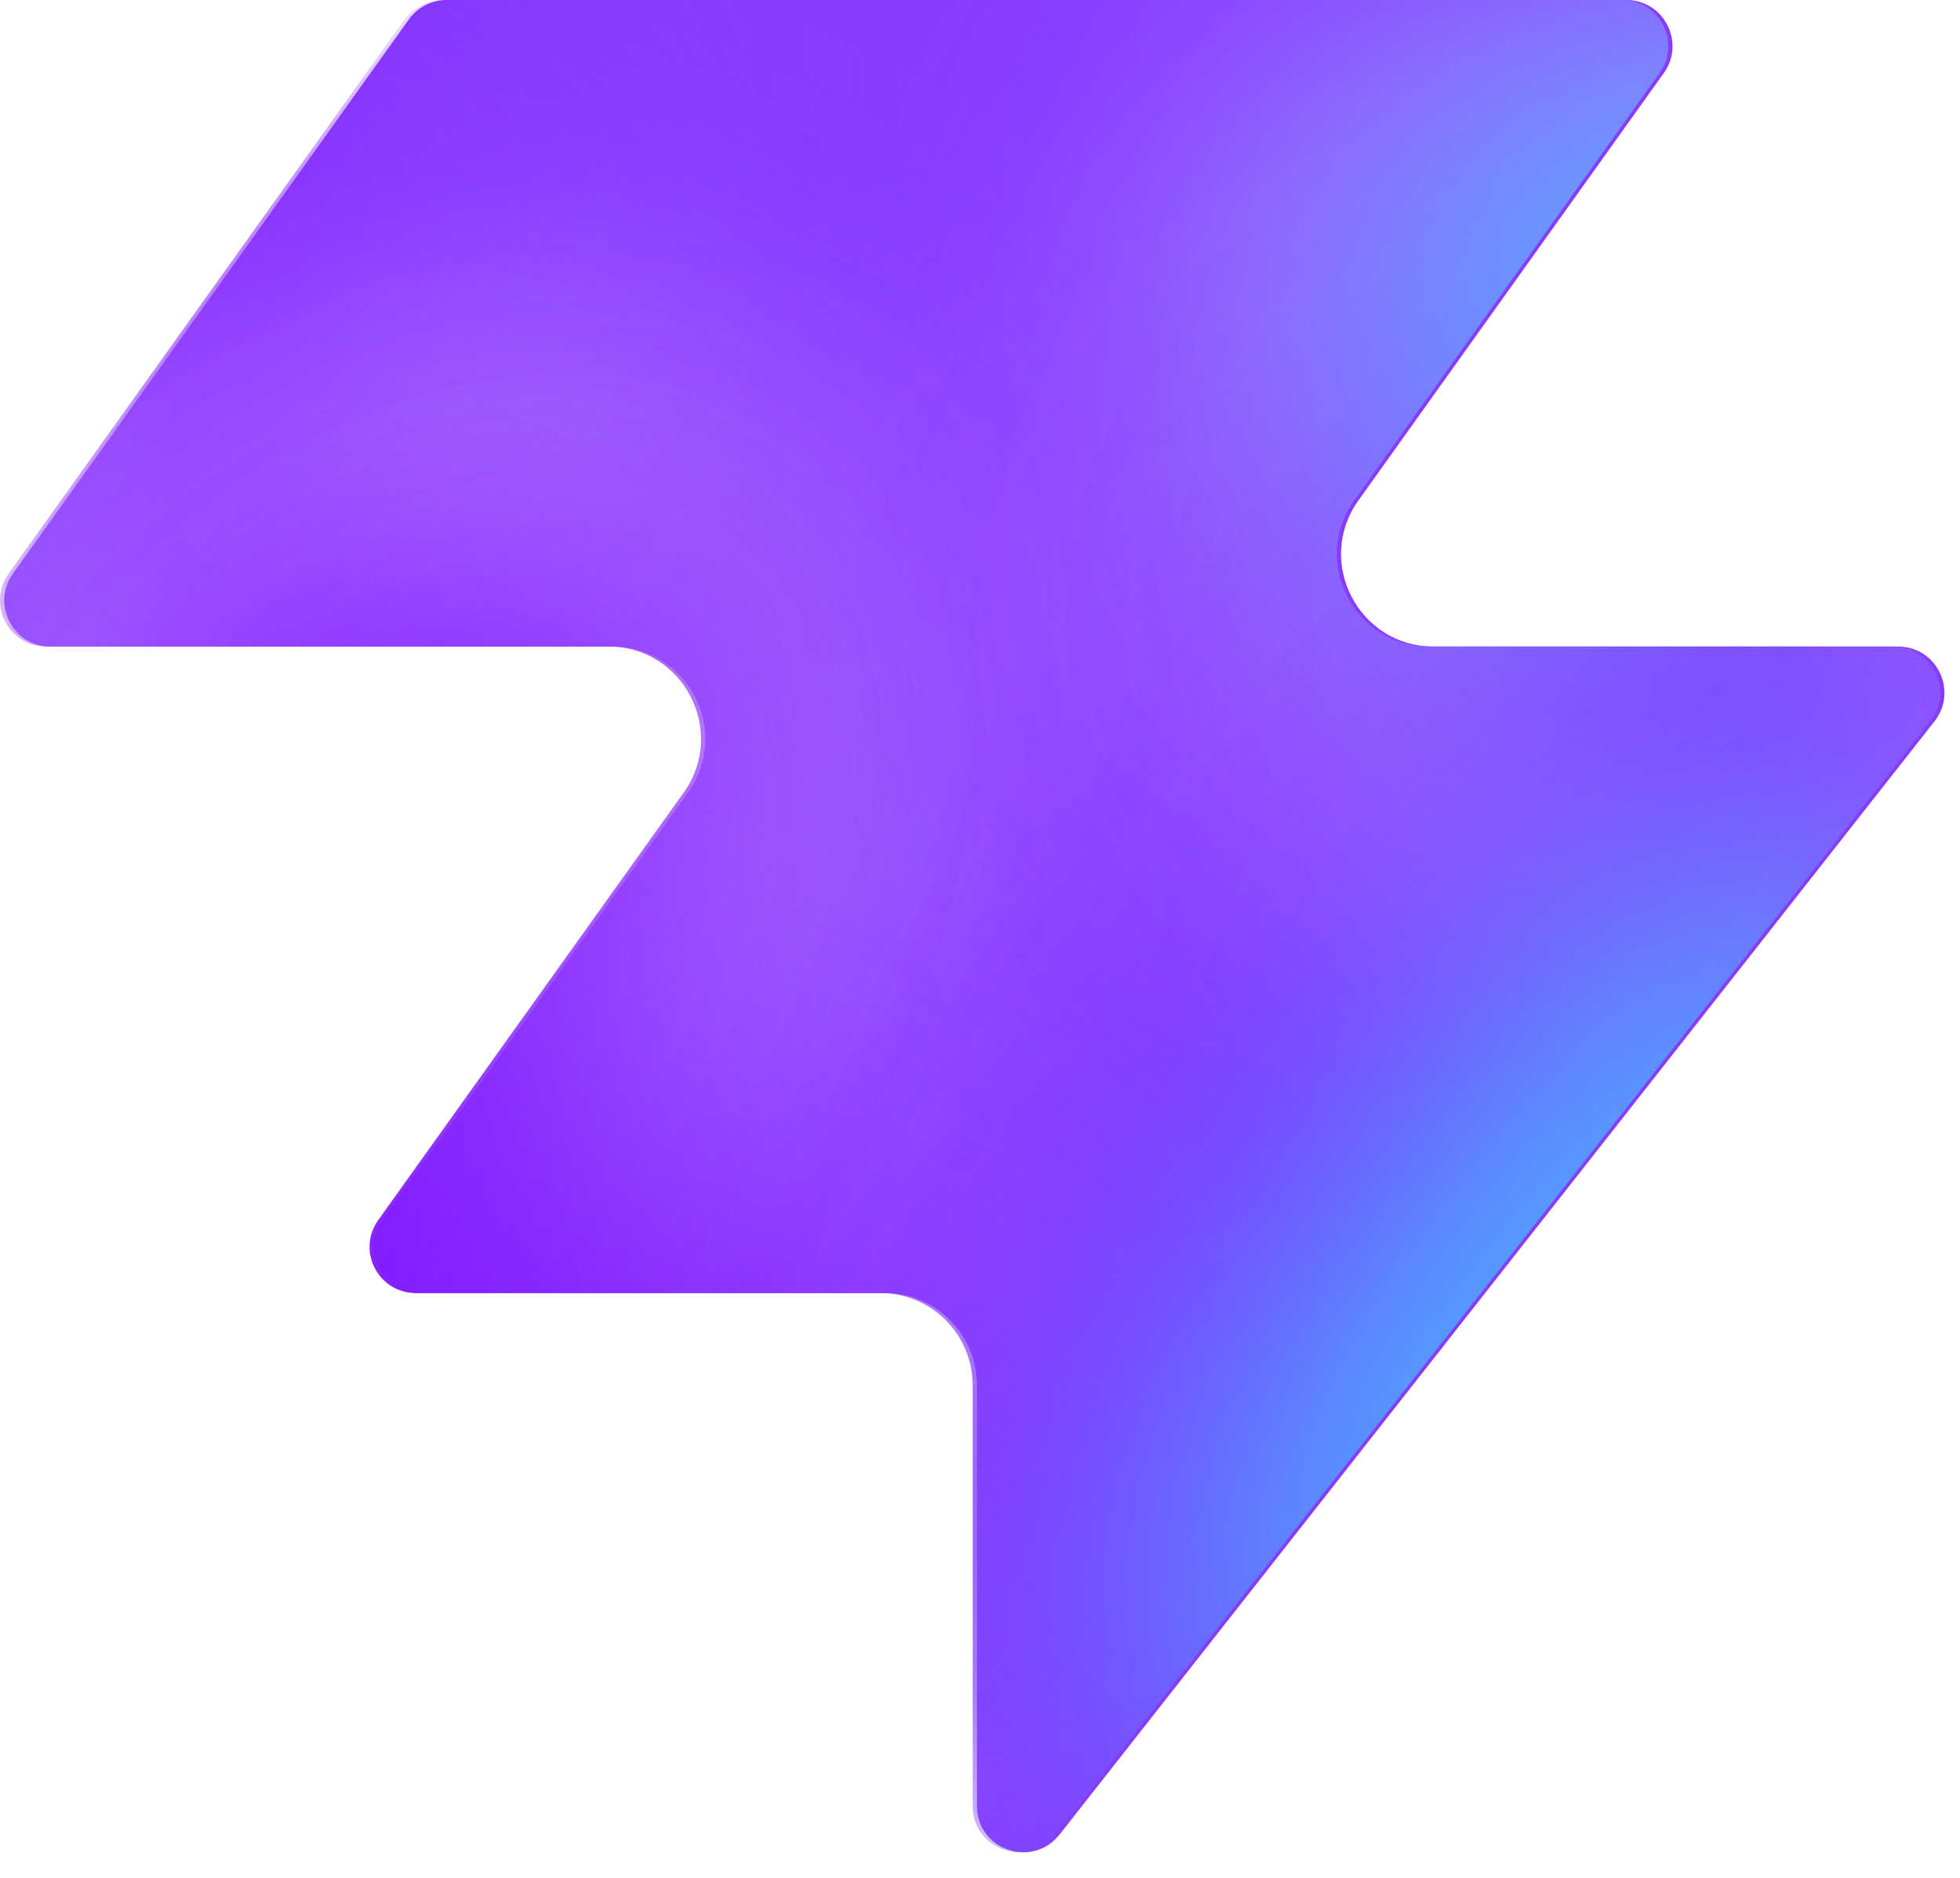
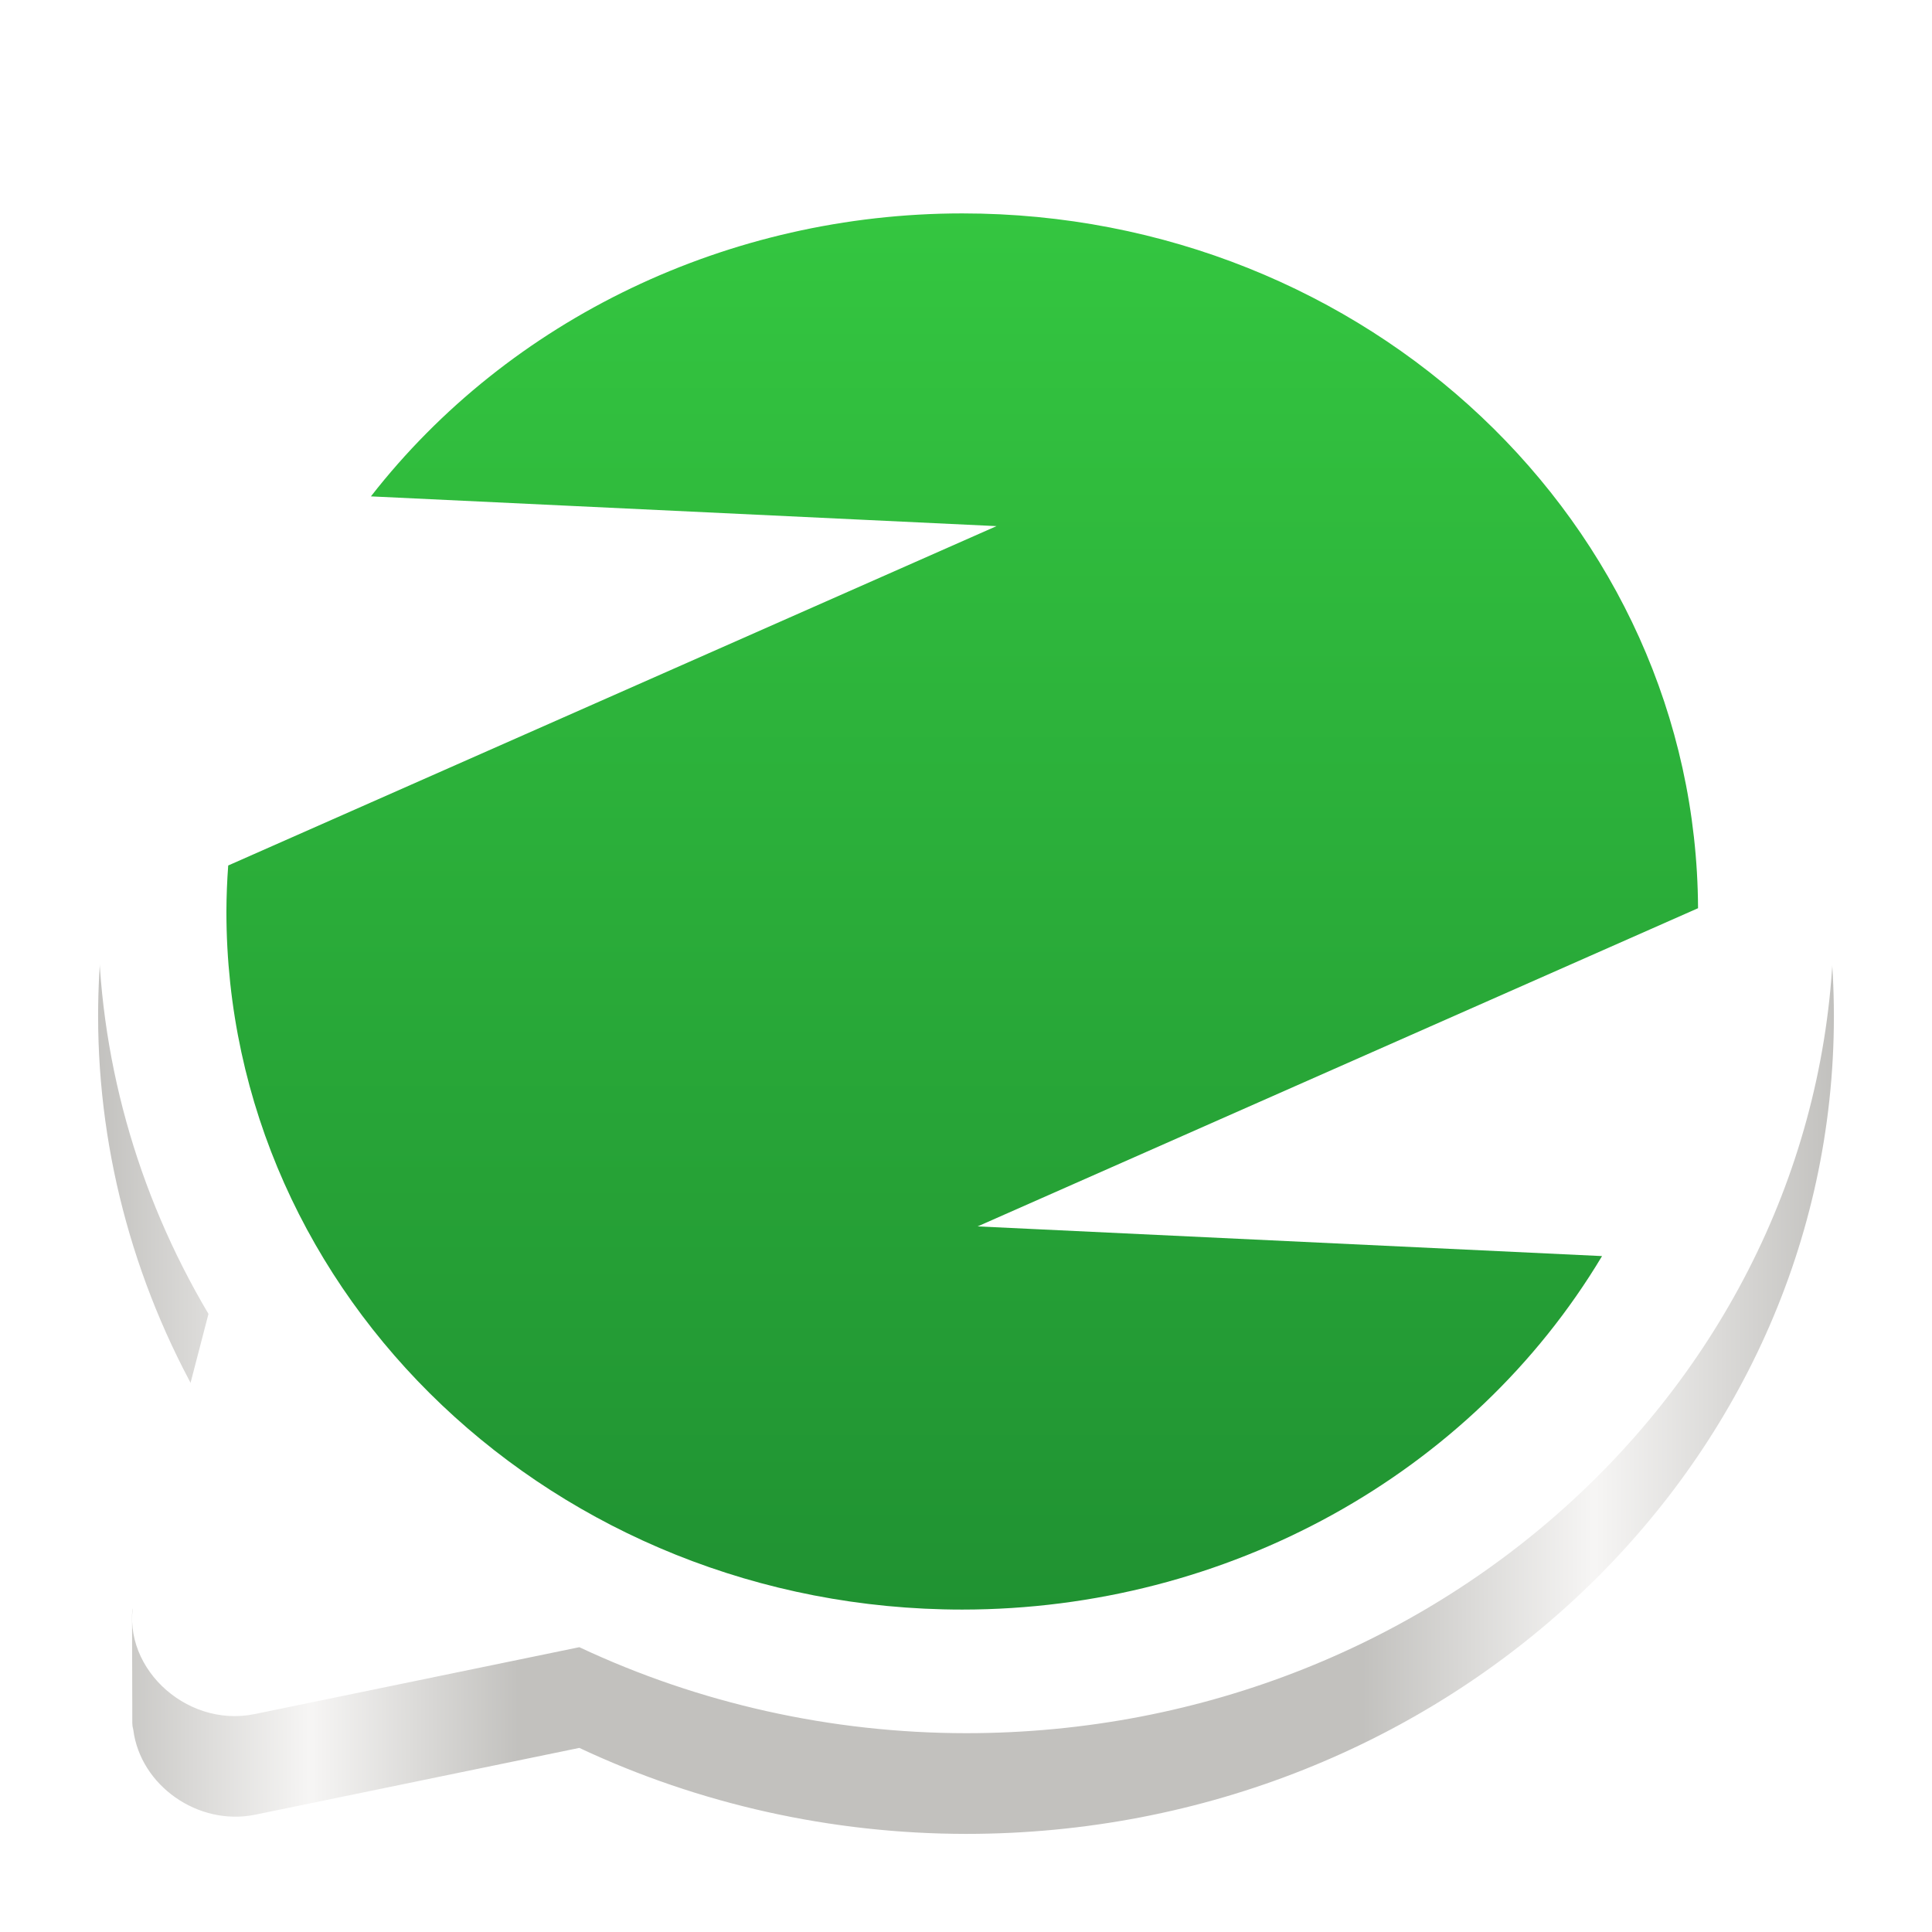
- <svg xmlns="http://www.w3.org/2000/svg" width="48" height="46" fill="none" viewBox="0 0 48 46">
-   <path fill="#863bff" d="M25.946 44.938c-.664.845-2.021.375-2.021-.698V33.937a2.26 2.26 0 0 0-2.262-2.262H10.287c-.92 0-1.456-1.04-.92-1.788l7.48-10.471c1.07-1.497 0-3.578-1.842-3.578H1.237c-.92 0-1.456-1.04-.92-1.788L10.013.474c.214-.297.556-.474.92-.474h28.894c.92 0 1.456 1.04.92 1.788l-7.48 10.471c-1.07 1.498 0 3.579 1.842 3.579h11.377c.943 0 1.473 1.088.89 1.83L25.947 44.94z" style="fill:#863bff;fill:color(display-p3 .525 .23 1);fill-opacity:1" />
-   <mask id="a" width="48" height="46" x="0" y="0" maskUnits="userSpaceOnUse" style="mask-type:alpha">
-     <path fill="#000" d="M25.842 44.938c-.664.844-2.021.375-2.021-.698V33.937a2.26 2.26 0 0 0-2.262-2.262H10.183c-.92 0-1.456-1.04-.92-1.788l7.48-10.471c1.07-1.498 0-3.579-1.842-3.579H1.133c-.92 0-1.456-1.04-.92-1.787L9.91.473c.214-.297.556-.474.92-.474h28.894c.92 0 1.456 1.04.92 1.788l-7.48 10.471c-1.07 1.498 0 3.578 1.842 3.578h11.377c.943 0 1.473 1.088.89 1.832L25.843 44.94z" style="fill:#000;fill-opacity:1" />
-   </mask>
-   <g mask="url(#a)">
-     <g filter="url(#b)">
-       <ellipse cx="5.508" cy="14.704" fill="#ede6ff" rx="5.508" ry="14.704" style="fill:#ede6ff;fill:color(display-p3 .927 .903 1);fill-opacity:1" transform="matrix(.00324 1 1 -.00324 -4.47 31.516)" />
-     </g>
-     <g filter="url(#c)">
-       <ellipse cx="10.399" cy="29.851" fill="#ede6ff" rx="10.399" ry="29.851" style="fill:#ede6ff;fill:color(display-p3 .927 .903 1);fill-opacity:1" transform="matrix(.00324 1 1 -.00324 -39.328 7.883)" />
-     </g>
-     <g filter="url(#d)">
-       <ellipse cx="5.508" cy="30.487" fill="#7e14ff" rx="5.508" ry="30.487" style="fill:#7e14ff;fill:color(display-p3 .492 .077 1);fill-opacity:1" transform="rotate(89.814 -25.913 -14.639)scale(1 -1)" />
-     </g>
-     <g filter="url(#e)">
-       <ellipse cx="5.508" cy="30.599" fill="#7e14ff" rx="5.508" ry="30.599" style="fill:#7e14ff;fill:color(display-p3 .492 .077 1);fill-opacity:1" transform="rotate(89.814 -32.644 -3.334)scale(1 -1)" />
-     </g>
-     <g filter="url(#f)">
-       <ellipse cx="5.508" cy="30.599" fill="#7e14ff" rx="5.508" ry="30.599" style="fill:#7e14ff;fill:color(display-p3 .492 .077 1);fill-opacity:1" transform="matrix(.00324 1 1 -.00324 -34.34 30.47)" />
-     </g>
-     <g filter="url(#g)">
-       <ellipse cx="14.072" cy="22.078" fill="#ede6ff" rx="14.072" ry="22.078" style="fill:#ede6ff;fill:color(display-p3 .927 .903 1);fill-opacity:1" transform="rotate(93.35 24.506 48.493)scale(-1 1)" />
-     </g>
-     <g filter="url(#h)">
-       <ellipse cx="3.47" cy="21.501" fill="#7e14ff" rx="3.47" ry="21.501" style="fill:#7e14ff;fill:color(display-p3 .492 .077 1);fill-opacity:1" transform="rotate(89.009 28.708 47.59)scale(-1 1)" />
-     </g>
-     <g filter="url(#i)">
-       <ellipse cx="3.47" cy="21.501" fill="#7e14ff" rx="3.47" ry="21.501" style="fill:#7e14ff;fill:color(display-p3 .492 .077 1);fill-opacity:1" transform="rotate(89.009 28.708 47.59)scale(-1 1)" />
-     </g>
-     <g filter="url(#j)">
-       <ellipse cx=".387" cy="8.972" fill="#7e14ff" rx="4.407" ry="29.108" style="fill:#7e14ff;fill:color(display-p3 .492 .077 1);fill-opacity:1" transform="rotate(39.51 .387 8.972)" />
-     </g>
-     <g filter="url(#k)">
-       <ellipse cx="47.523" cy="-6.092" fill="#7e14ff" rx="4.407" ry="29.108" style="fill:#7e14ff;fill:color(display-p3 .492 .077 1);fill-opacity:1" transform="rotate(37.892 47.523 -6.092)" />
-     </g>
-     <g filter="url(#l)">
-       <ellipse cx="41.412" cy="6.333" fill="#47bfff" rx="5.971" ry="9.665" style="fill:#47bfff;fill:color(display-p3 .28 .748 1);fill-opacity:1" transform="rotate(37.892 41.412 6.333)" />
-     </g>
-     <g filter="url(#m)">
-       <ellipse cx="-1.879" cy="38.332" fill="#7e14ff" rx="4.407" ry="29.108" style="fill:#7e14ff;fill:color(display-p3 .492 .077 1);fill-opacity:1" transform="rotate(37.892 -1.88 38.332)" />
-     </g>
-     <g filter="url(#n)">
-       <ellipse cx="-1.879" cy="38.332" fill="#7e14ff" rx="4.407" ry="29.108" style="fill:#7e14ff;fill:color(display-p3 .492 .077 1);fill-opacity:1" transform="rotate(37.892 -1.88 38.332)" />
-     </g>
-     <g filter="url(#o)">
-       <ellipse cx="35.651" cy="29.907" fill="#7e14ff" rx="4.407" ry="29.108" style="fill:#7e14ff;fill:color(display-p3 .492 .077 1);fill-opacity:1" transform="rotate(37.892 35.651 29.907)" />
-     </g>
-     <g filter="url(#p)">
-       <ellipse cx="38.418" cy="32.4" fill="#47bfff" rx="5.971" ry="15.297" style="fill:#47bfff;fill:color(display-p3 .28 .748 1);fill-opacity:1" transform="rotate(37.892 38.418 32.4)" />
-     </g>
+ <svg xmlns="http://www.w3.org/2000/svg" xmlns:xlink="http://www.w3.org/1999/xlink" viewBox="0 0 256 256">
+   <defs>
+     <linearGradient id="linearGradient3062" x1="8.358" y1="52.195" x2="59.375" y2="52.027" gradientUnits="userSpaceOnUse" gradientTransform="matrix(4.508297, 0, 0, 4.246757, -24.681, -11.6626)" xlink:href="#linearGradient3060" />
+     <linearGradient id="linearGradient3060">
+       <stop style="stop-color:#c0bfbc;stop-opacity:0.965;" offset="0" id="stop3056" />
+       <stop style="stop-color:#f6f5f4;stop-opacity:0.965;" offset="0.122" id="stop10456" />
+       <stop style="stop-color:#c0bfbc;stop-opacity:0.965;" offset="0.241" id="stop10458" />
+       <stop style="stop-color:#c0bfbc;stop-opacity:0.965;" offset="0.729" id="stop10462" />
+       <stop style="stop-color:#f6f5f4;stop-opacity:0.965;" offset="0.862" id="stop10460" />
+       <stop style="stop-color:#c0bfbc;stop-opacity:0.965;" offset="1" id="stop3058" />
+     </linearGradient>
+     <linearGradient id="linearGradient15564" x1="33.867" y1="51.861" x2="33.867" y2="12.73" gradientUnits="userSpaceOnUse" gradientTransform="matrix(4.983321, 0, 0, 4.727647, -41.26854, -31.90517)" xlink:href="#linearGradient15562" />
+     <linearGradient id="linearGradient15562">
+       <stop style="stop-color:#209232;stop-opacity:1;" offset="0" id="stop15558" />
+       <stop style="stop-color:#34c640;stop-opacity:1;" offset="1" id="stop15560" />
+     </linearGradient>
+   </defs>
+   <g>
+     <path id="path2070" style="fill:url(#linearGradient3062);fill-opacity:1;stroke-width:0.208" d="M 128.002 26.343 C 64.49 26.343 13 74.843 13 134.672 C 13.017 153.149 18.051 171.315 27.624 187.442 L 21.594 210.626 C 19.428 210.337 17.492 211.924 17.496 213.986 L 17.529 227.037 L 17.529 227.326 C 17.528 227.407 17.528 227.487 17.529 227.568 L 17.531 228.353 C 17.537 228.636 17.58 228.917 17.659 229.19 C 18.598 236.612 26.261 241.976 33.767 240.465 L 76.764 231.606 C 92.679 239.085 110.217 242.985 128.002 243 C 191.515 243 243 194.5 243 134.672 C 243 74.843 191.515 26.343 128.002 26.343 Z" />
+     <path id="path1677" style="fill-opacity: 1; stroke: none; stroke-width: 0.1; stroke-dasharray: none; stroke-opacity: 1; fill: rgb(255, 255, 255);" d="M 128.001 13 C 64.489 13 13.001 61.499 13 121.327 C 13.017 139.805 18.052 157.971 27.625 174.099 L 19.029 207.142 L 17.868 211.603 C 15.571 220.429 24.404 229.05 33.767 227.121 C 33.767 227.121 33.768 227.121 33.768 227.121 L 76.764 218.261 C 92.678 225.741 110.216 229.641 128.001 229.656 C 191.514 229.656 243 181.155 242.999 121.327 C 242.999 61.499 191.513 13 128.001 13 Z" />
+     <path id="path333" style="fill:url(#linearGradient15564);fill-opacity:1;stroke:none;stroke-width:0.05;stroke-linejoin:miter;stroke-dasharray:none;stroke-opacity:1" d="M 127.502 28.277 C 96.599 28.287 67.525 42.2 49.149 65.773 L 132.045 69.714 L 30.239 114.682 C 30.088 116.71 30.008 118.743 30 120.777 C 30 171.864 73.653 213.277 127.502 213.277 C 162.586 213.271 194.96 195.384 212.279 166.438 L 129.545 162.504 L 225 120.342 C 224.75 69.428 181.17 28.279 127.502 28.277 Z" />
  </g>
-   <defs>
-     <filter id="b" width="60.045" height="41.654" x="-19.77" y="16.149" color-interpolation-filters="sRGB" filterUnits="userSpaceOnUse">
-       <feFlood flood-opacity="0" result="BackgroundImageFix" />
-       <feBlend in="SourceGraphic" in2="BackgroundImageFix" result="shape" />
-       <feGaussianBlur result="effect1_foregroundBlur_2002_17158" stdDeviation="7.659" />
-     </filter>
-     <filter id="c" width="90.34" height="51.437" x="-54.613" y="-7.533" color-interpolation-filters="sRGB" filterUnits="userSpaceOnUse">
-       <feFlood flood-opacity="0" result="BackgroundImageFix" />
-       <feBlend in="SourceGraphic" in2="BackgroundImageFix" result="shape" />
-       <feGaussianBlur result="effect1_foregroundBlur_2002_17158" stdDeviation="7.659" />
-     </filter>
-     <filter id="d" width="79.355" height="29.4" x="-49.64" y="2.03" color-interpolation-filters="sRGB" filterUnits="userSpaceOnUse">
-       <feFlood flood-opacity="0" result="BackgroundImageFix" />
-       <feBlend in="SourceGraphic" in2="BackgroundImageFix" result="shape" />
-       <feGaussianBlur result="effect1_foregroundBlur_2002_17158" stdDeviation="4.596" />
-     </filter>
-     <filter id="e" width="79.579" height="29.4" x="-45.045" y="20.029" color-interpolation-filters="sRGB" filterUnits="userSpaceOnUse">
-       <feFlood flood-opacity="0" result="BackgroundImageFix" />
-       <feBlend in="SourceGraphic" in2="BackgroundImageFix" result="shape" />
-       <feGaussianBlur result="effect1_foregroundBlur_2002_17158" stdDeviation="4.596" />
-     </filter>
-     <filter id="f" width="79.579" height="29.4" x="-43.513" y="21.178" color-interpolation-filters="sRGB" filterUnits="userSpaceOnUse">
-       <feFlood flood-opacity="0" result="BackgroundImageFix" />
-       <feBlend in="SourceGraphic" in2="BackgroundImageFix" result="shape" />
-       <feGaussianBlur result="effect1_foregroundBlur_2002_17158" stdDeviation="4.596" />
-     </filter>
-     <filter id="g" width="74.749" height="58.852" x="15.756" y="-17.901" color-interpolation-filters="sRGB" filterUnits="userSpaceOnUse">
-       <feFlood flood-opacity="0" result="BackgroundImageFix" />
-       <feBlend in="SourceGraphic" in2="BackgroundImageFix" result="shape" />
-       <feGaussianBlur result="effect1_foregroundBlur_2002_17158" stdDeviation="7.659" />
-     </filter>
-     <filter id="h" width="61.377" height="25.362" x="23.548" y="2.284" color-interpolation-filters="sRGB" filterUnits="userSpaceOnUse">
-       <feFlood flood-opacity="0" result="BackgroundImageFix" />
-       <feBlend in="SourceGraphic" in2="BackgroundImageFix" result="shape" />
-       <feGaussianBlur result="effect1_foregroundBlur_2002_17158" stdDeviation="4.596" />
-     </filter>
-     <filter id="i" width="61.377" height="25.362" x="23.548" y="2.284" color-interpolation-filters="sRGB" filterUnits="userSpaceOnUse">
-       <feFlood flood-opacity="0" result="BackgroundImageFix" />
-       <feBlend in="SourceGraphic" in2="BackgroundImageFix" result="shape" />
-       <feGaussianBlur result="effect1_foregroundBlur_2002_17158" stdDeviation="4.596" />
-     </filter>
-     <filter id="j" width="56.045" height="63.649" x="-27.636" y="-22.853" color-interpolation-filters="sRGB" filterUnits="userSpaceOnUse">
-       <feFlood flood-opacity="0" result="BackgroundImageFix" />
-       <feBlend in="SourceGraphic" in2="BackgroundImageFix" result="shape" />
-       <feGaussianBlur result="effect1_foregroundBlur_2002_17158" stdDeviation="4.596" />
-     </filter>
-     <filter id="k" width="54.814" height="64.646" x="20.116" y="-38.415" color-interpolation-filters="sRGB" filterUnits="userSpaceOnUse">
-       <feFlood flood-opacity="0" result="BackgroundImageFix" />
-       <feBlend in="SourceGraphic" in2="BackgroundImageFix" result="shape" />
-       <feGaussianBlur result="effect1_foregroundBlur_2002_17158" stdDeviation="4.596" />
-     </filter>
-     <filter id="l" width="33.541" height="35.313" x="24.641" y="-11.323" color-interpolation-filters="sRGB" filterUnits="userSpaceOnUse">
-       <feFlood flood-opacity="0" result="BackgroundImageFix" />
-       <feBlend in="SourceGraphic" in2="BackgroundImageFix" result="shape" />
-       <feGaussianBlur result="effect1_foregroundBlur_2002_17158" stdDeviation="4.596" />
-     </filter>
-     <filter id="m" width="54.814" height="64.646" x="-29.286" y="6.009" color-interpolation-filters="sRGB" filterUnits="userSpaceOnUse">
-       <feFlood flood-opacity="0" result="BackgroundImageFix" />
-       <feBlend in="SourceGraphic" in2="BackgroundImageFix" result="shape" />
-       <feGaussianBlur result="effect1_foregroundBlur_2002_17158" stdDeviation="4.596" />
-     </filter>
-     <filter id="n" width="54.814" height="64.646" x="-29.286" y="6.009" color-interpolation-filters="sRGB" filterUnits="userSpaceOnUse">
-       <feFlood flood-opacity="0" result="BackgroundImageFix" />
-       <feBlend in="SourceGraphic" in2="BackgroundImageFix" result="shape" />
-       <feGaussianBlur result="effect1_foregroundBlur_2002_17158" stdDeviation="4.596" />
-     </filter>
-     <filter id="o" width="54.814" height="64.646" x="8.244" y="-2.416" color-interpolation-filters="sRGB" filterUnits="userSpaceOnUse">
-       <feFlood flood-opacity="0" result="BackgroundImageFix" />
-       <feBlend in="SourceGraphic" in2="BackgroundImageFix" result="shape" />
-       <feGaussianBlur result="effect1_foregroundBlur_2002_17158" stdDeviation="4.596" />
-     </filter>
-     <filter id="p" width="39.409" height="43.623" x="18.713" y="10.588" color-interpolation-filters="sRGB" filterUnits="userSpaceOnUse">
-       <feFlood flood-opacity="0" result="BackgroundImageFix" />
-       <feBlend in="SourceGraphic" in2="BackgroundImageFix" result="shape" />
-       <feGaussianBlur result="effect1_foregroundBlur_2002_17158" stdDeviation="4.596" />
-     </filter>
-   </defs>
</svg>
